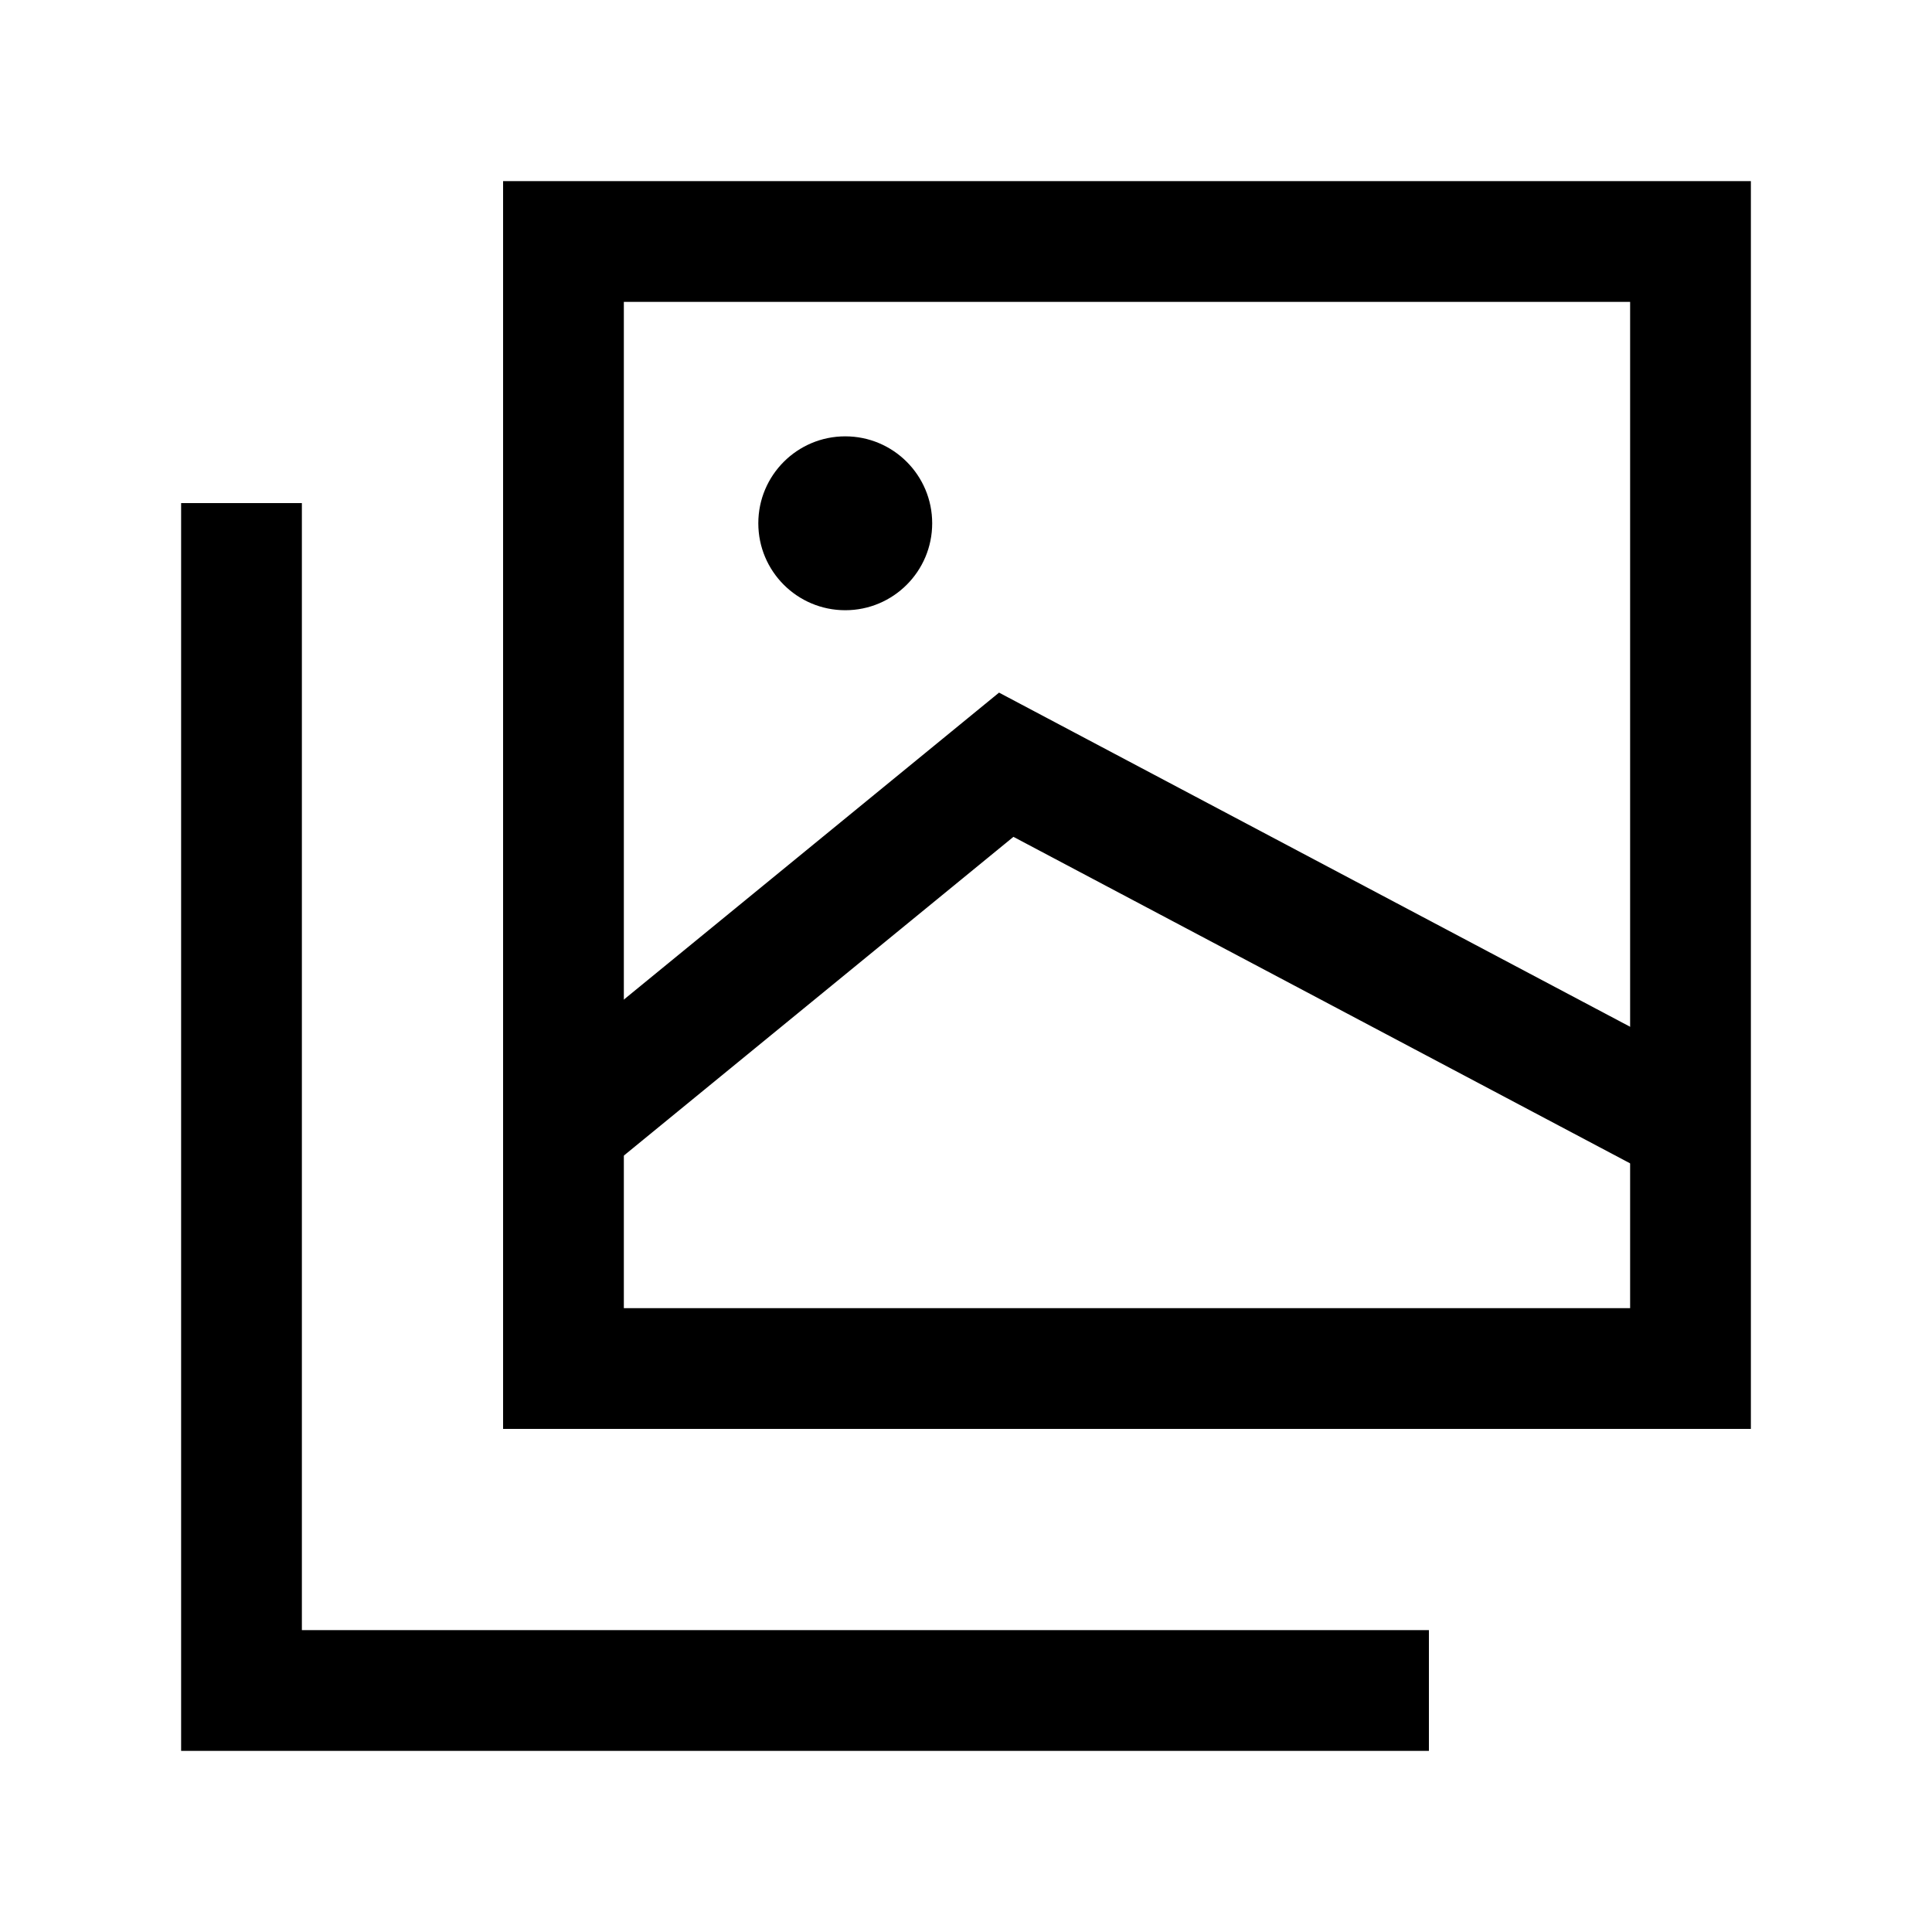
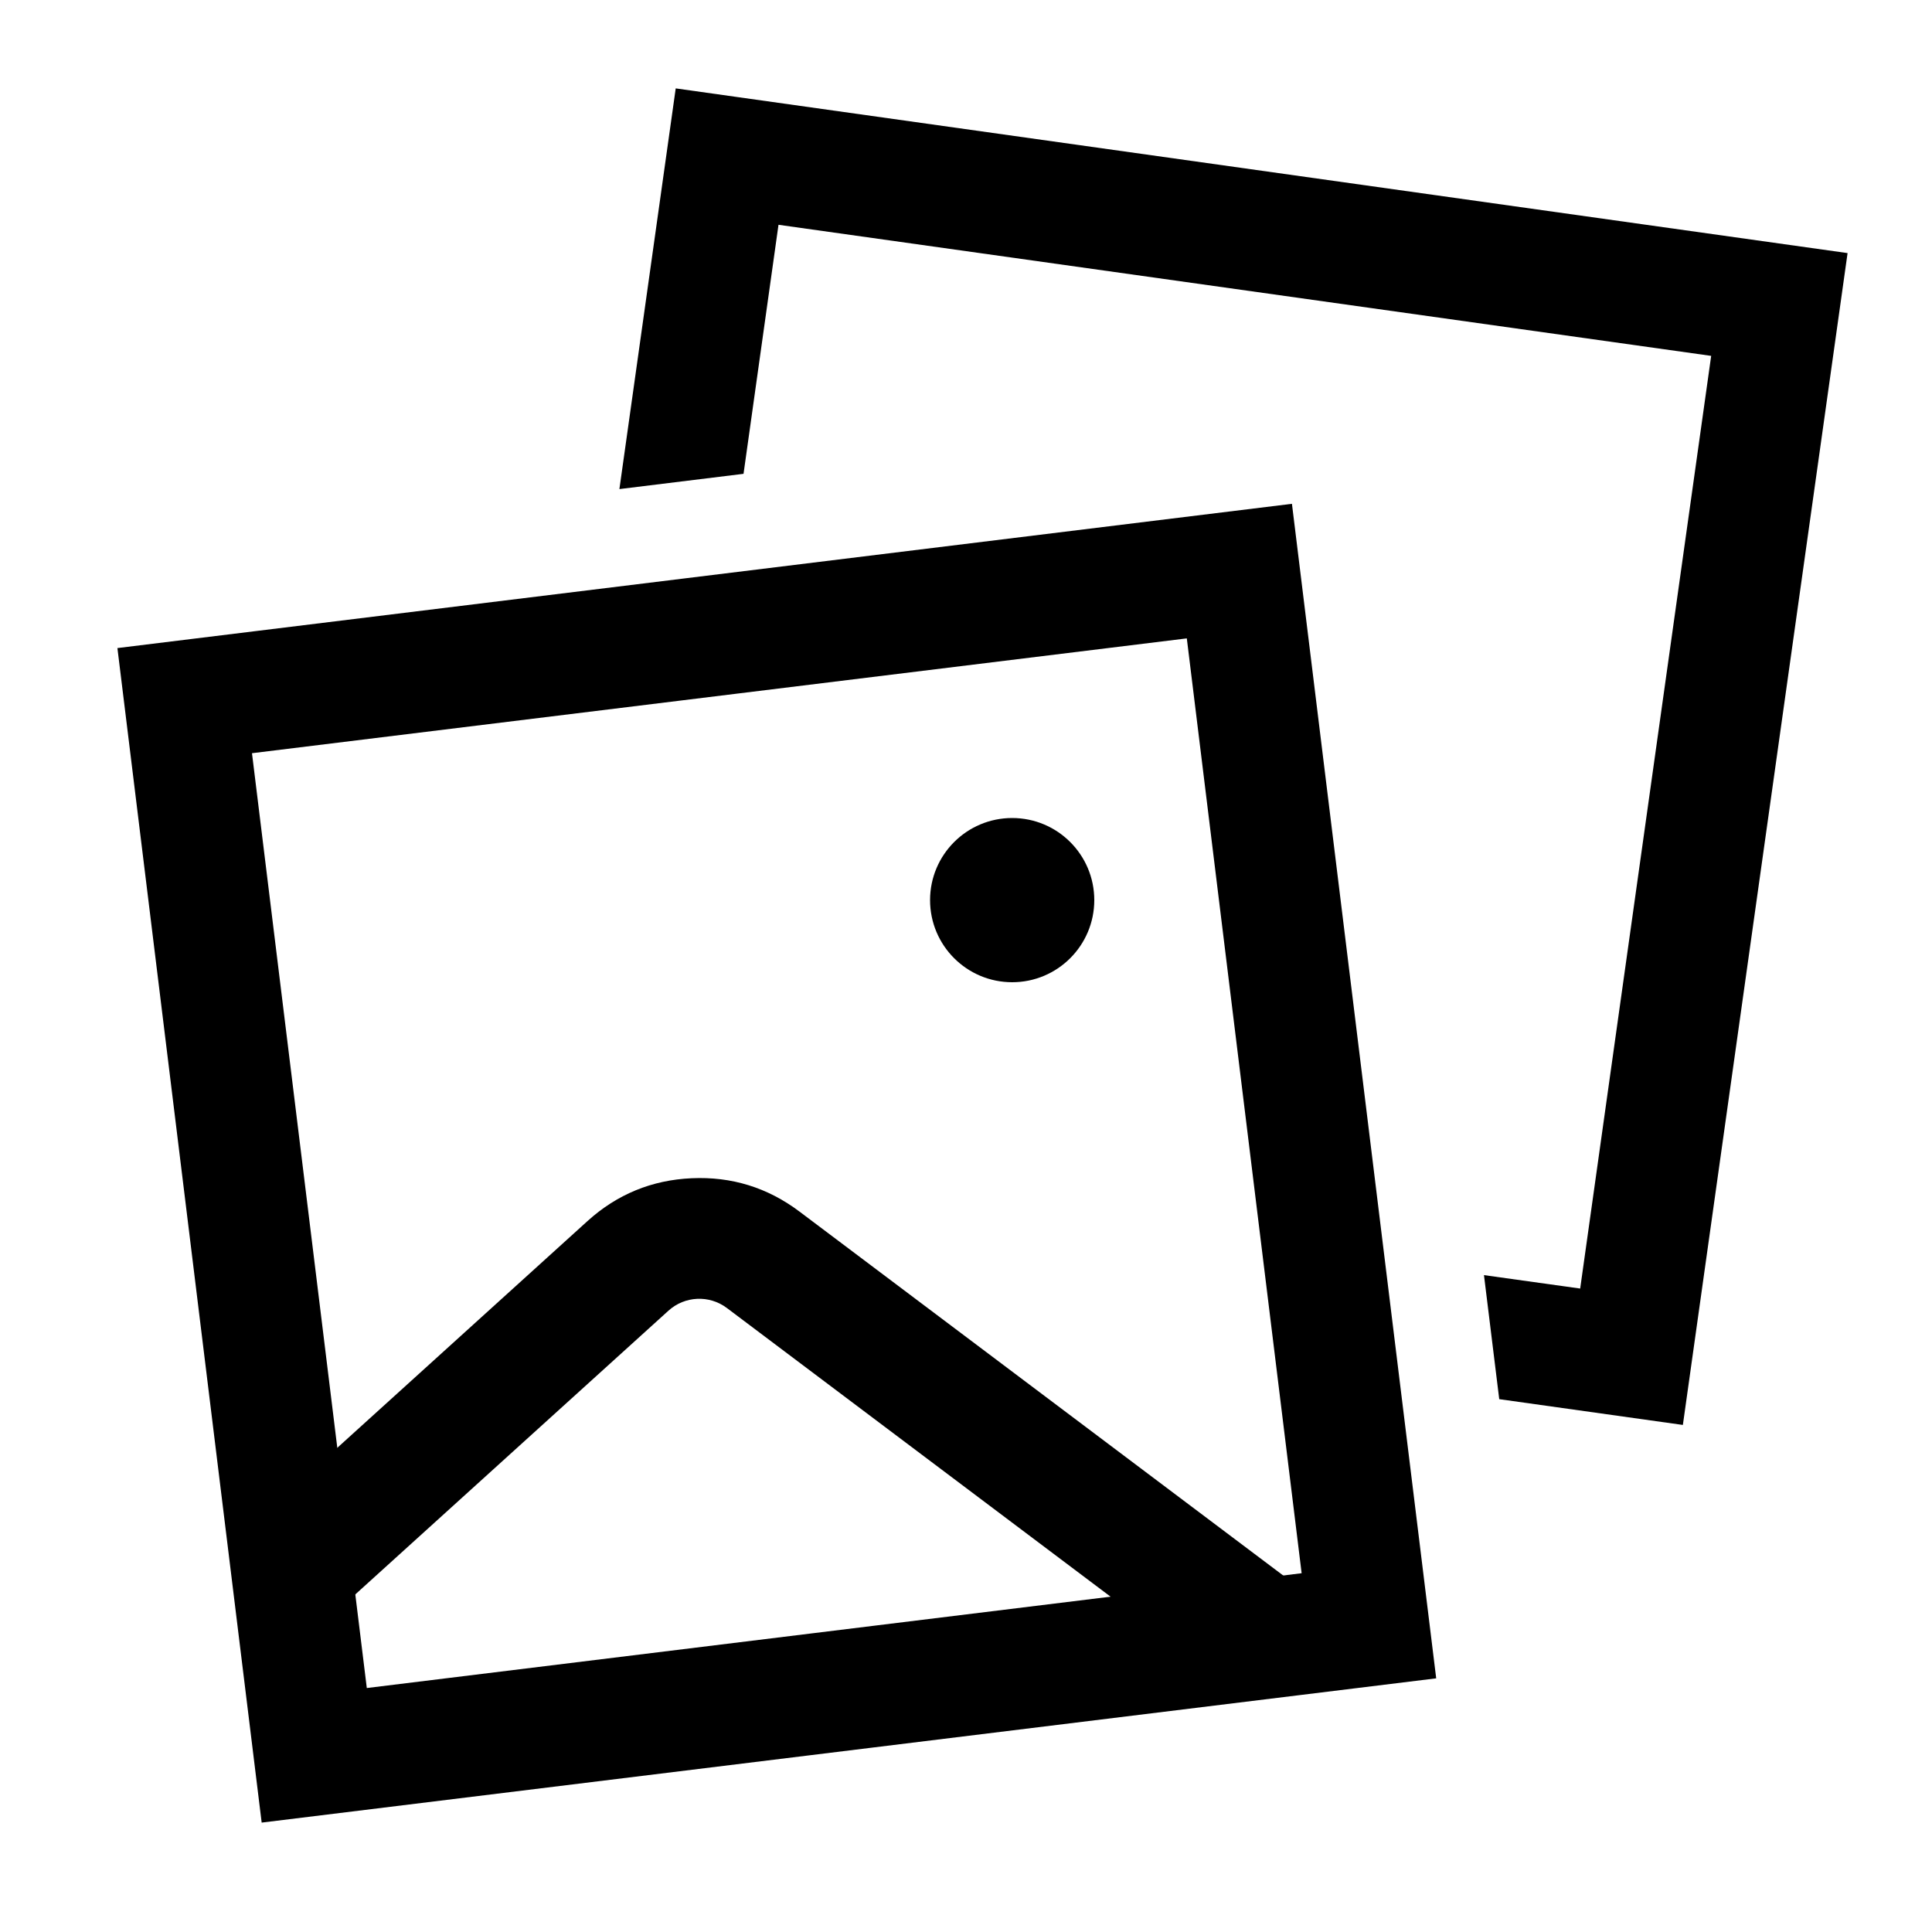
<svg xmlns="http://www.w3.org/2000/svg" width="20" height="20" viewBox="0 0 20 20" fill="none" stroke="currentColor" color="currentColor" stroke-width="1.25" stroke-linecap="square" stroke-linejoin="miter" stroke-miterlimit="3" focusable="false" aria-hidden="true">
-   <path d="M2.5 5.833L2.5 17.5L14.167 17.5" />
-   <rect x="5.833" y="2.5" width="11.667" height="11.667" rx="0" />
-   <path d="M5.833 12.474V10.859L10.342 7.17L17.5 10.96V12.374L10.491 8.663L5.833 12.474Z" fill="currentColor" stroke="none" fill-rule="evenodd" />
-   <circle cx="8.75" cy="5.417" r="0.9" fill="currentColor" stroke="none" />
+   <path d="M7.614 1.002L19.126 2.62L17.421 14.751L15.52 14.484L15.362 13.2L16.358 13.339L17.714 3.684L8.059 2.327L7.697 4.905L6.412 5.063L6.995 0.915L7.614 1.002Z" fill="currentColor" stroke="none" fill-rule="evenodd" />
+   <path d="M1.912 7.253L12.83 5.912L14.171 16.83L3.253 18.171Z" />
+   <path d="M3.111 17.019L2.925 15.501L6.08 12.642Q6.54 12.225 7.16 12.197Q7.78 12.169 8.276 12.542L13.985 16.837L13.971 16.855L12.216 17.07L7.524 13.54A0.475 0.475 0 0 0 6.92 13.568L3.111 17.019Z" fill="currentColor" stroke="none" fill-rule="evenodd" />
+   <circle cx="10.478" cy="9.318" r="0.85" fill="currentColor" stroke="none" />
</svg>
